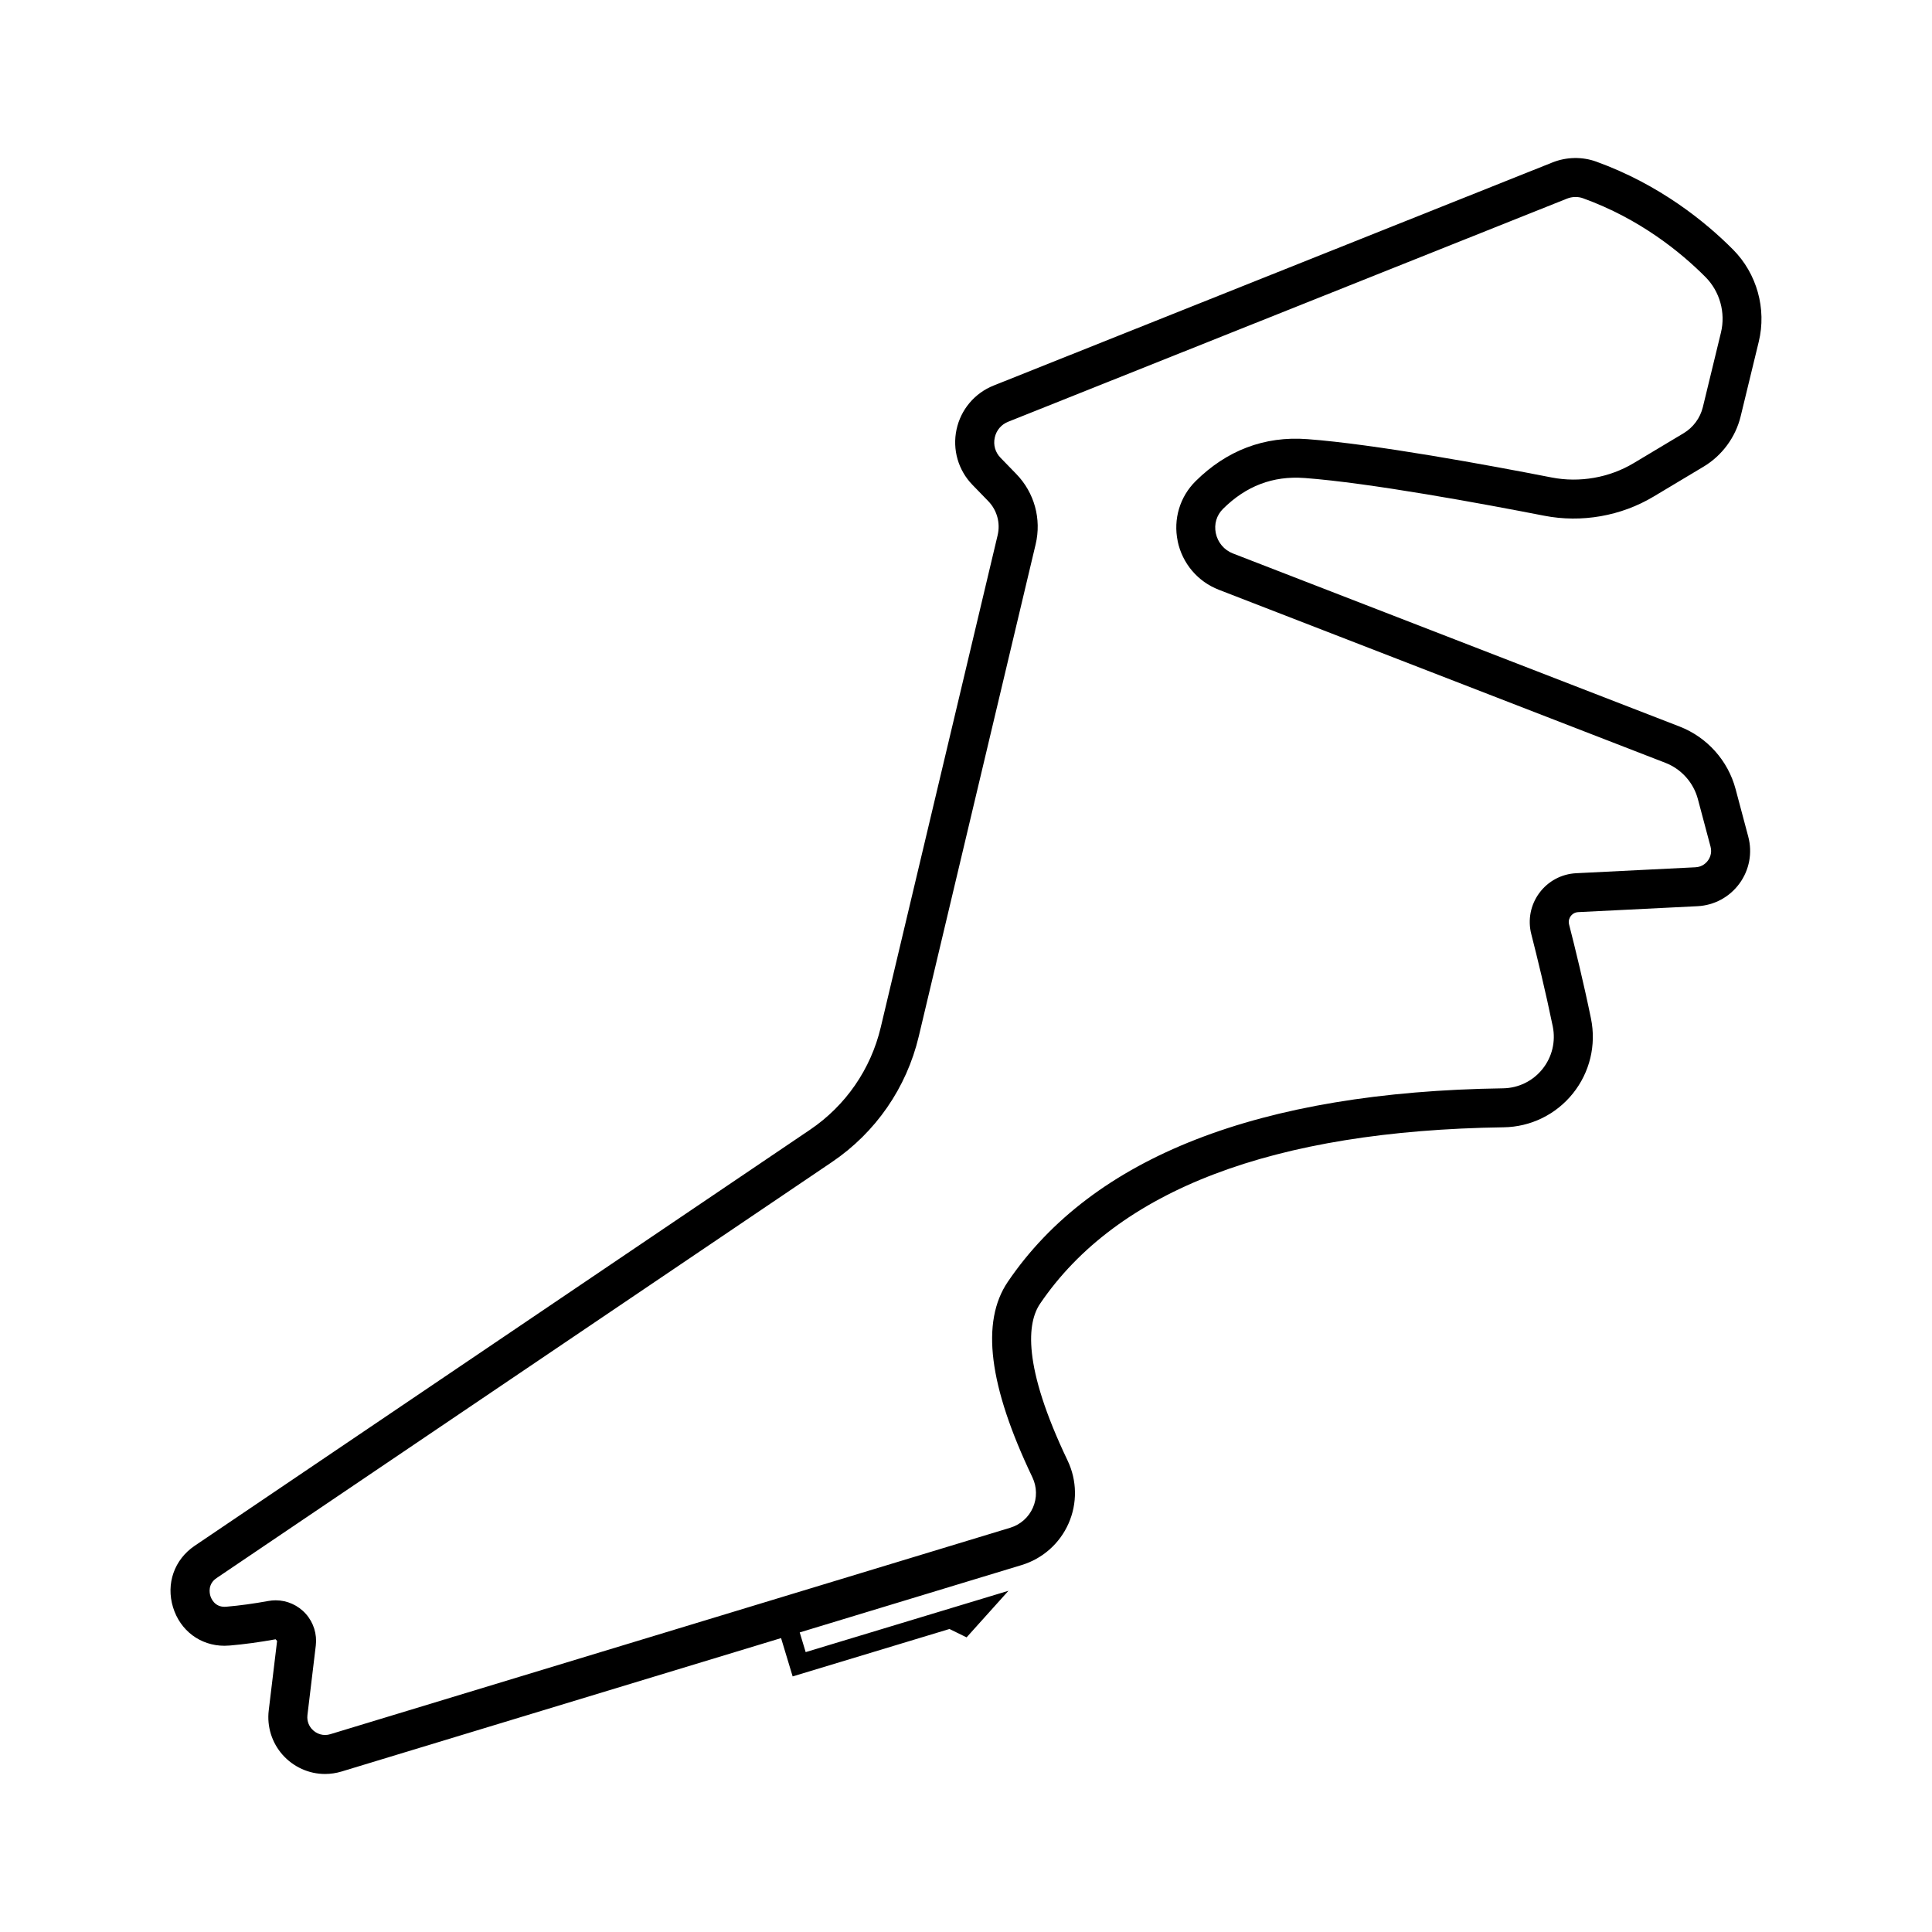
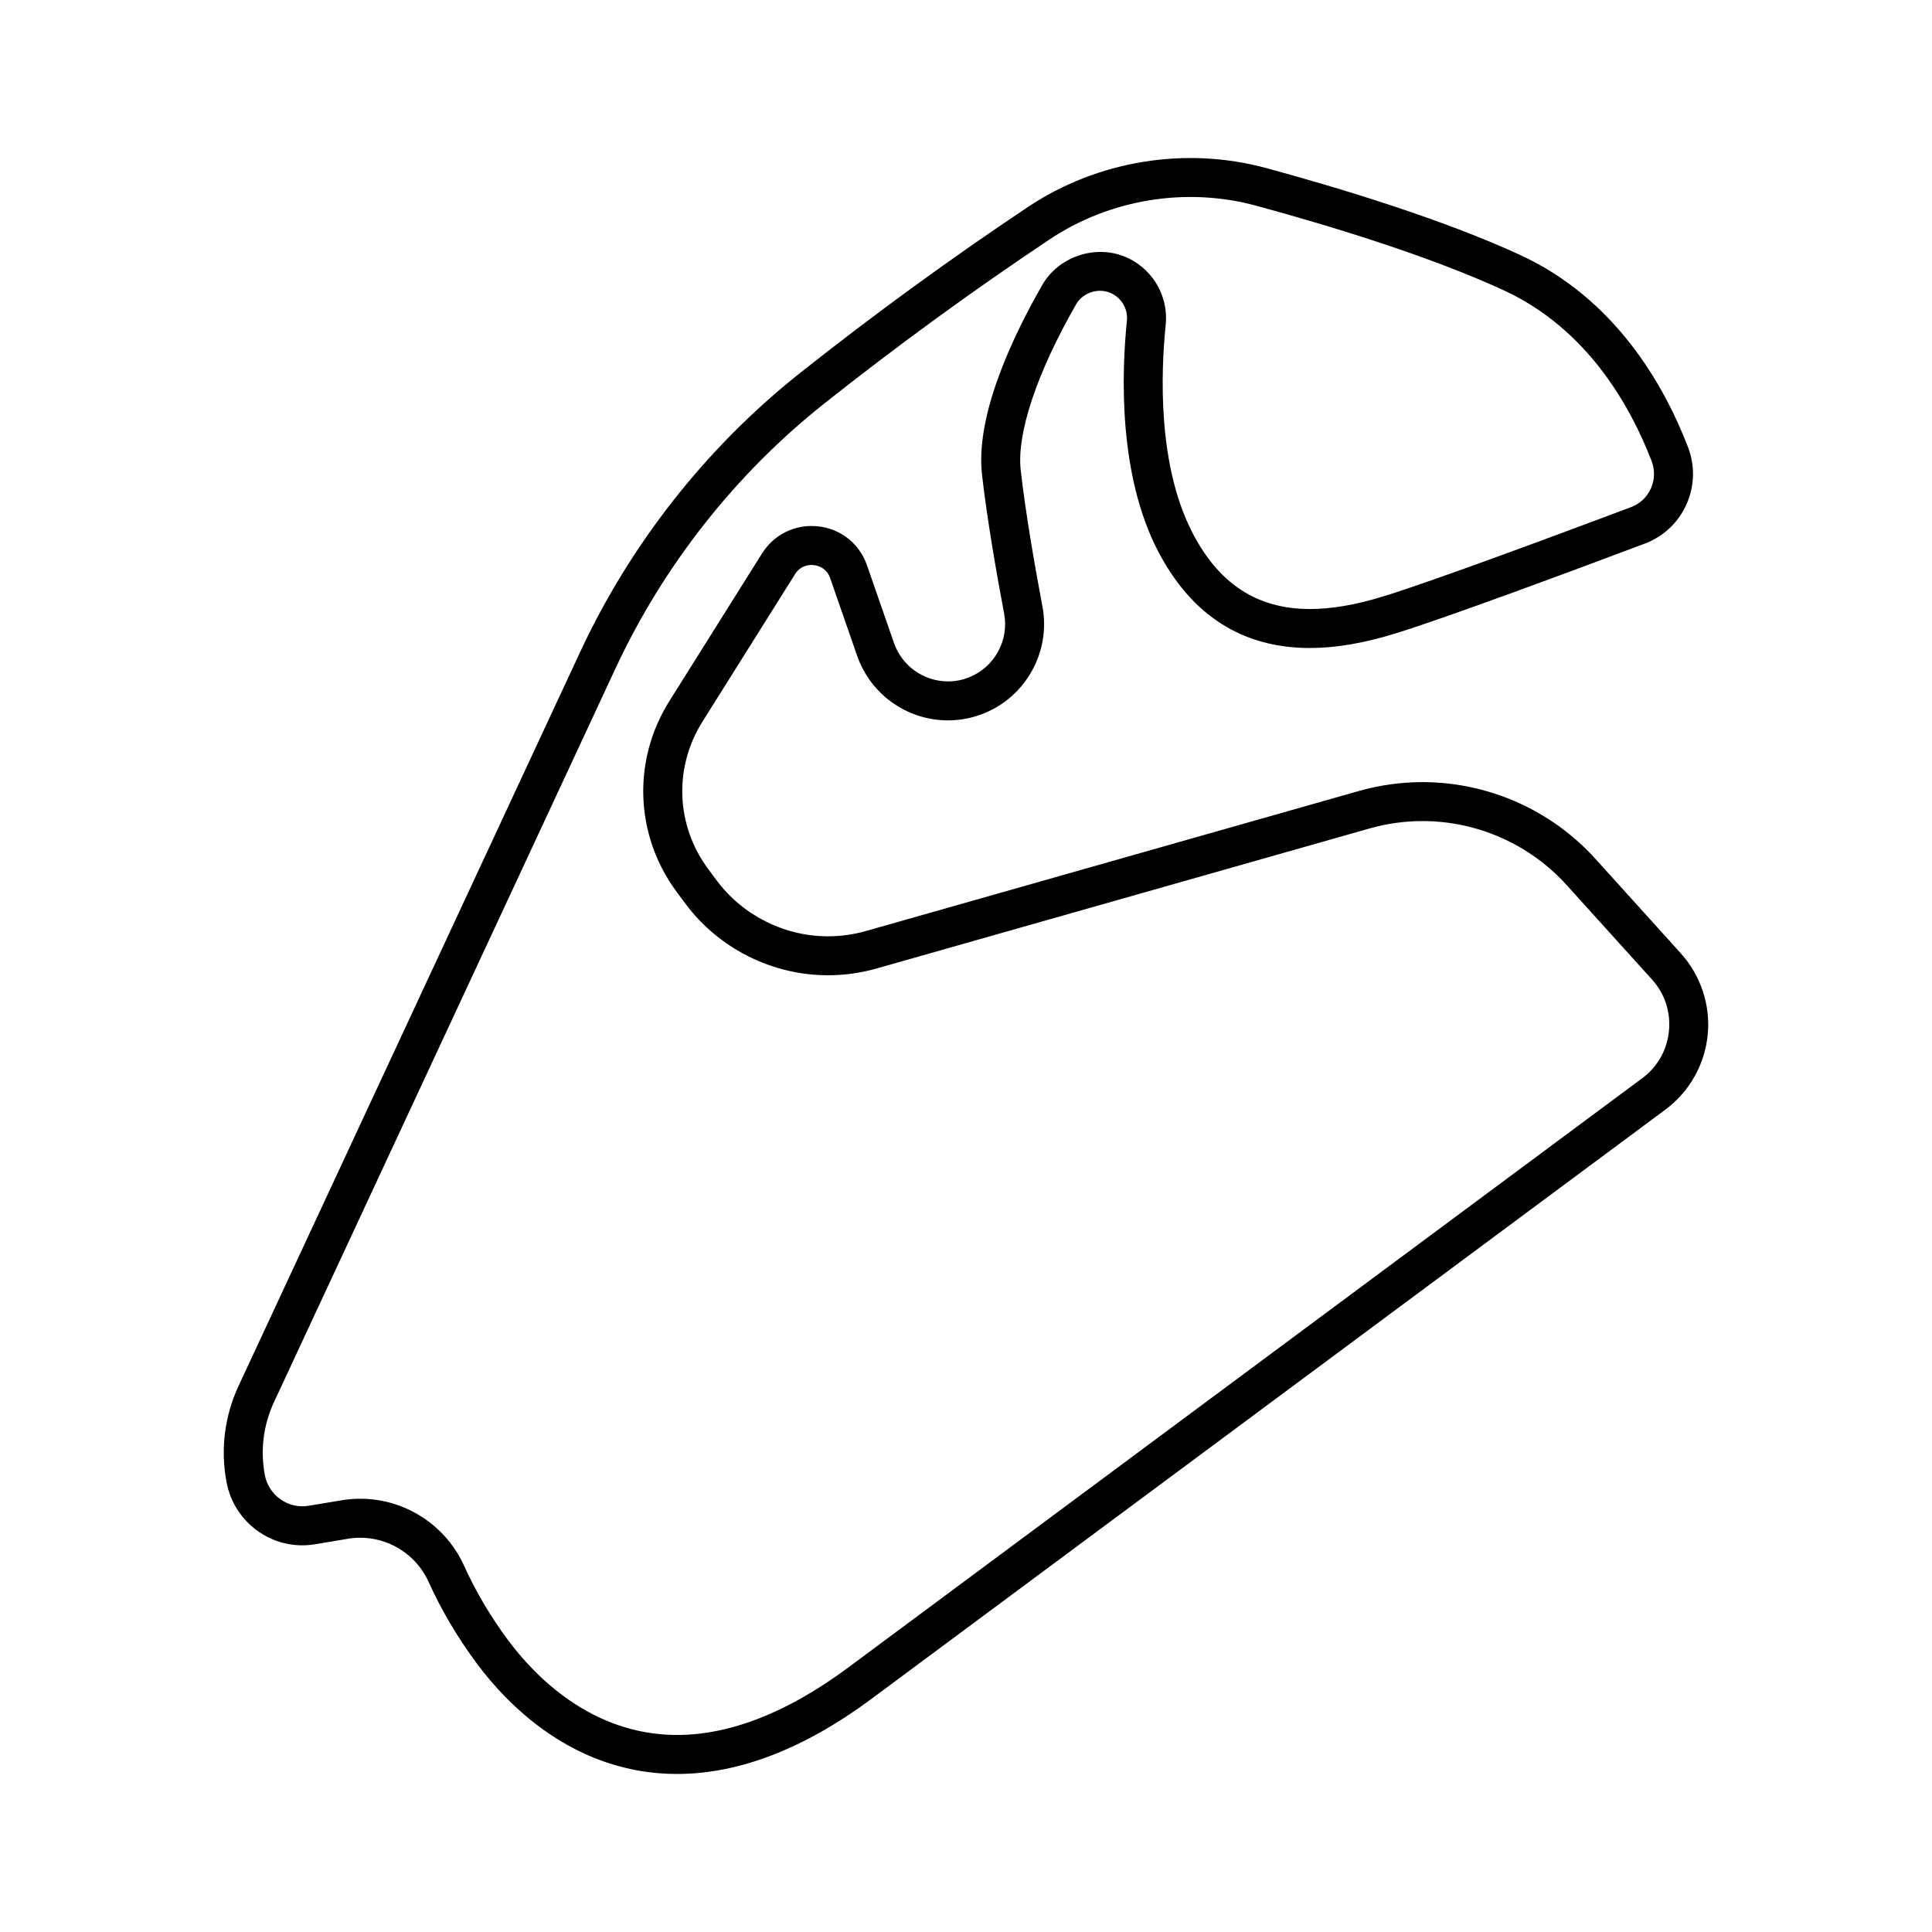
<svg xmlns="http://www.w3.org/2000/svg" fill="#000000" width="800px" height="800px" version="1.1" viewBox="144 144 512 512">
-   <path d="m489.68 270.67c17.34 1.289 47.25 6.82 63.539 10 9.91 1.934 20.367 0.102 29.016-5.082l13.238-7.926c4.894-2.93 8.473-7.789 9.82-13.332l4.797-19.77c2.117-8.711-0.496-18.07-6.816-24.422-7.219-7.262-19.367-17.195-36.246-23.305-3.723-1.348-7.906-1.266-11.637 0.227l-148.07 59.113c-5.027 2.008-8.703 6.367-9.832 11.664-1.129 5.293 0.449 10.77 4.215 14.648l4.184 4.312c2.336 2.406 3.266 5.793 2.492 9.059l-30.977 130.41c-2.637 11.109-9.297 20.746-18.754 27.137l-163.06 110.25c-5.394 3.648-7.648 10.043-5.734 16.293 1.898 6.195 7.25 10.199 13.633 10.199 0.336 0 0.672-0.012 1.434-0.066 3.84-0.332 7.887-0.883 12.125-1.652l0.383 0.453-2.211 18.391c-0.516 4.269 0.824 8.559 3.668 11.766 2.871 3.231 6.965 5.086 11.246 5.086 1.48 0 2.961-0.223 4.398-0.656l116.46-35.355 3.07 10.156 41.559-12.57 4.535 2.223 11.102-12.348-53.746 16.254-1.578-5.219 58.809-17.852c5.562-1.691 10.098-5.711 12.441-11.031 2.348-5.328 2.254-11.402-0.258-16.66-12.121-25.379-10.656-36.613-7.293-41.57 20.465-30.145 61.797-45.871 122.84-46.75 7.172-0.102 13.859-3.367 18.348-8.949 4.496-5.59 6.246-12.836 4.805-19.875-1.93-9.402-4.219-18.746-5.801-24.926-0.266-1.051 0.152-1.832 0.43-2.207 0.273-0.375 0.898-1.008 1.977-1.062l31.617-1.574c4.445-0.223 8.504-2.414 11.129-6.012 2.625-3.594 3.473-8.125 2.328-12.426l-3.356-12.605c-2.008-7.555-7.562-13.746-14.852-16.574l-118.35-45.859c-2.332-0.902-4.031-2.91-4.543-5.371-0.5-2.406 0.195-4.758 1.914-6.461 6.078-6.023 13.184-8.789 21.566-8.168zm-33.59 16.73c1.23 5.902 5.312 10.727 10.922 12.898l118.34 45.863c4.219 1.637 7.438 5.223 8.602 9.602l3.356 12.605c0.465 1.746-0.23 3.059-0.691 3.684-0.457 0.629-1.496 1.695-3.301 1.785l-31.617 1.574c-3.894 0.195-7.457 2.109-9.773 5.25-2.316 3.141-3.09 7.113-2.121 10.891 1.551 6.07 3.797 15.242 5.688 24.441 0.82 4.016-0.172 8.145-2.734 11.328-2.555 3.18-6.363 5.035-10.449 5.094-64.613 0.93-108.77 18.184-131.23 51.277-7.203 10.605-5.07 27.555 6.516 51.82 1.215 2.543 1.262 5.473 0.129 8.043-1.129 2.562-3.312 4.496-5.992 5.309l-180.2 54.715c-1.793 0.559-3.688-0.016-4.918-1.398-0.52-0.586-1.359-1.844-1.141-3.68l2.211-18.395c0.367-3.047-0.59-6.106-2.621-8.395-2.035-2.293-4.957-3.613-8.008-3.613-0.645 0-1.301 0.059-1.957 0.18-3.816 0.699-7.535 1.207-11.051 1.512l-0.543 0.027c-2.664 0-3.551-2.215-3.758-2.898-0.215-0.699-0.73-3.109 1.641-4.711l163.07-110.24c11.605-7.848 19.777-19.672 23.02-33.309l30.977-130.41c1.59-6.715-0.324-13.684-5.129-18.633l-4.188-4.316c-1.383-1.426-1.941-3.359-1.527-5.305 0.418-1.949 1.715-3.488 3.562-4.227l148.06-59.117c1.391-0.559 2.938-0.598 4.293-0.105 15.082 5.453 25.965 14.359 32.441 20.871 3.805 3.824 5.375 9.461 4.102 14.707l-4.797 19.77c-0.699 2.871-2.555 5.391-5.09 6.91l-13.238 7.926c-6.481 3.879-14.332 5.246-21.73 3.809-16.516-3.227-46.883-8.836-64.754-10.164-11.445-0.871-21.445 3.051-29.598 11.125-4.195 4.144-5.973 10.09-4.762 15.898z" />
+   <path d="M 589.44 396.65 L 566.823 371.627 C 555.132 358.689 538.425 351.272 520.987 351.272 C 515.284 351.272 509.604 352.065 504.104 353.624 L 373.484 390.729 C 370.211 391.658 366.828 392.131 363.433 392.131 C 351.843 392.131 340.796 386.572 333.882 377.26 L 331.667 374.275 C 323.105 362.74 322.511 347.427 330.148 335.263 L 354.699 296.154 C 356.031 294.037 358.007 293.721 359.066 293.721 C 360.867 293.721 363.109 294.639 364.003 297.213 L 371.152 317.787 C 374.71 328.025 384.386 334.908 395.226 334.908 C 398.48 334.908 401.671 334.287 404.718 333.064 C 415.968 328.545 422.503 316.615 420.253 304.693 C 418.351 294.619 415.808 280.185 414.503 268.623 C 413.401 258.885 418.749 242.861 429.167 224.662 C 430.878 221.67 434.726 220.276 437.995 221.514 C 441.061 222.67 442.976 225.748 442.643 228.998 C 441.206 243.119 440.37 269.838 450.909 290.088 C 459.765 307.104 473.296 315.729 491.136 315.729 C 497.894 315.729 505.214 314.495 513.519 311.96 C 526.679 307.936 560.738 295.269 579.867 288.073 C 584.828 286.206 588.754 282.514 590.922 277.682 C 593.098 272.83 593.239 267.428 591.324 262.459 C 584.824 245.6 571.828 223.084 546.828 211.557 C 526.211 202.049 498.895 193.799 479.609 188.553 C 458.203 182.725 434.863 186.545 416.379 198.877 C 395.887 212.553 375.59 227.334 356.055 242.818 C 331.301 262.435 311.129 288.029 297.727 316.822 L 207.247 511.221 C 203.508 519.256 202.395 528.104 204.036 536.815 C 206.067 547.596 216.372 555.127 227.548 553.237 L 236.173 551.795 C 245.181 550.288 253.931 555.12 257.587 563.225 C 260.942 570.667 265.235 577.928 270.345 584.815 C 278.466 595.76 296.161 614.12 323.423 614.12 C 339.814 614.12 357.138 607.433 374.915 594.241 L 585.345 438.061 C 591.689 433.347 595.779 426.135 596.556 418.268 C 597.337 410.401 594.739 402.522 589.439 396.659 L 589.44 396.65 Z M 579.186 429.755 L 368.756 585.935 C 352.799 597.779 337.545 603.783 323.424 603.783 C 300.686 603.783 285.604 588.037 278.639 578.65 C 273.967 572.357 270.053 565.736 267.002 558.97 C 262.127 548.165 251.318 541.181 239.463 541.181 C 237.799 541.181 236.119 541.322 234.467 541.599 L 225.838 543.04 C 220.311 543.974 215.186 540.247 214.186 534.9 C 212.952 528.322 213.788 521.638 216.612 515.568 L 307.096 321.178 C 319.823 293.838 338.975 269.537 362.475 250.912 C 381.791 235.603 401.858 220.986 422.12 207.467 C 438.136 196.776 458.362 193.471 476.901 198.514 C 495.807 203.654 522.538 211.721 542.506 220.932 C 564.361 231.006 575.877 251.096 581.69 266.17 C 582.604 268.549 582.541 271.134 581.502 273.451 C 580.467 275.752 578.6 277.509 576.237 278.4 C 557.221 285.548 523.393 298.134 510.503 302.076 C 503.194 304.314 496.858 305.396 491.14 305.396 C 477.269 305.396 467.109 298.83 460.078 285.318 C 450.777 267.447 451.605 243.013 452.921 230.041 C 453.73 222.139 449.089 214.658 441.648 211.846 C 433.75 208.862 424.378 212.245 420.207 219.526 C 411.961 233.932 402.496 254.342 404.242 269.78 C 405.582 281.655 408.172 296.366 410.106 306.608 C 411.446 313.694 407.559 320.788 400.871 323.479 C 399.055 324.21 397.16 324.577 395.231 324.577 C 388.785 324.577 383.032 320.487 380.915 314.397 L 373.766 293.823 C 371.563 287.483 365.797 283.393 359.071 283.393 C 353.716 283.393 348.813 286.112 345.954 290.662 L 321.403 329.771 C 311.481 345.568 312.255 365.451 323.376 380.431 L 325.591 383.416 C 334.442 395.342 348.591 402.455 363.439 402.455 C 367.786 402.455 372.118 401.849 376.314 400.658 L 506.934 363.553 C 511.512 362.252 516.242 361.592 520.993 361.592 C 535.516 361.592 549.427 367.772 559.169 378.541 L 581.786 403.564 C 585.184 407.326 586.786 412.181 586.286 417.228 C 585.786 422.29 583.266 426.732 579.192 429.755 L 579.186 429.755 Z" />
</svg>
